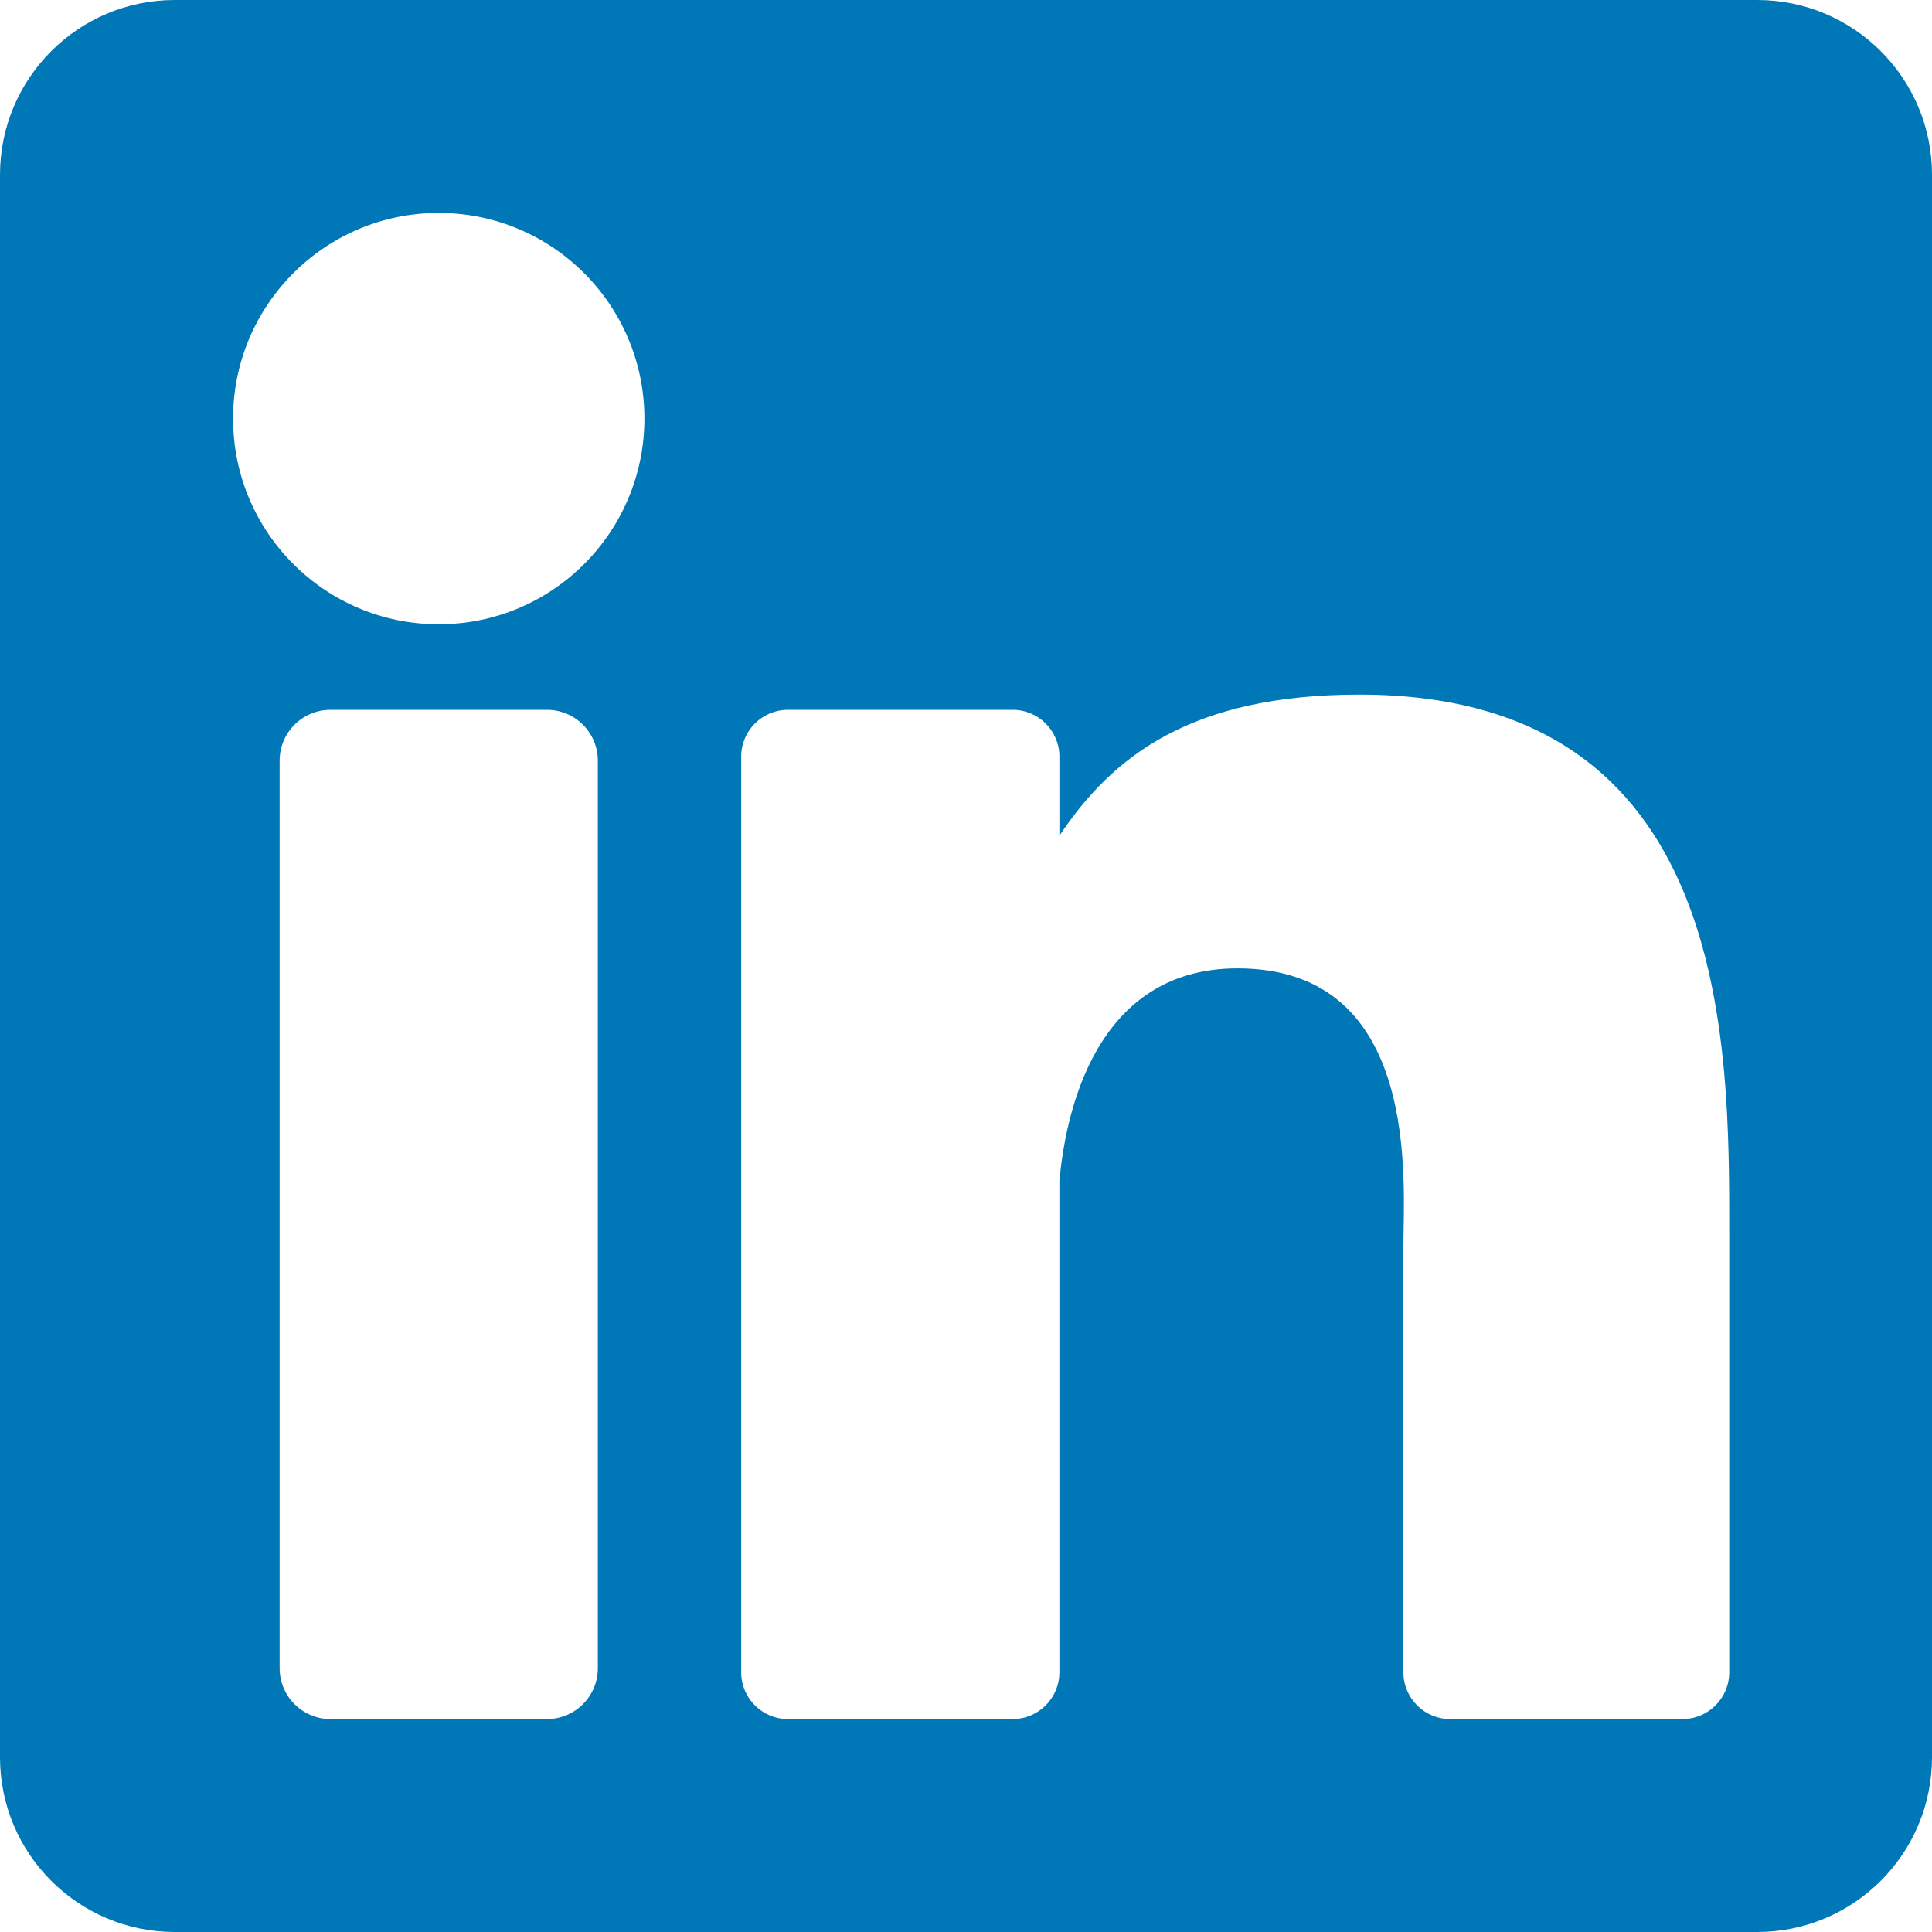
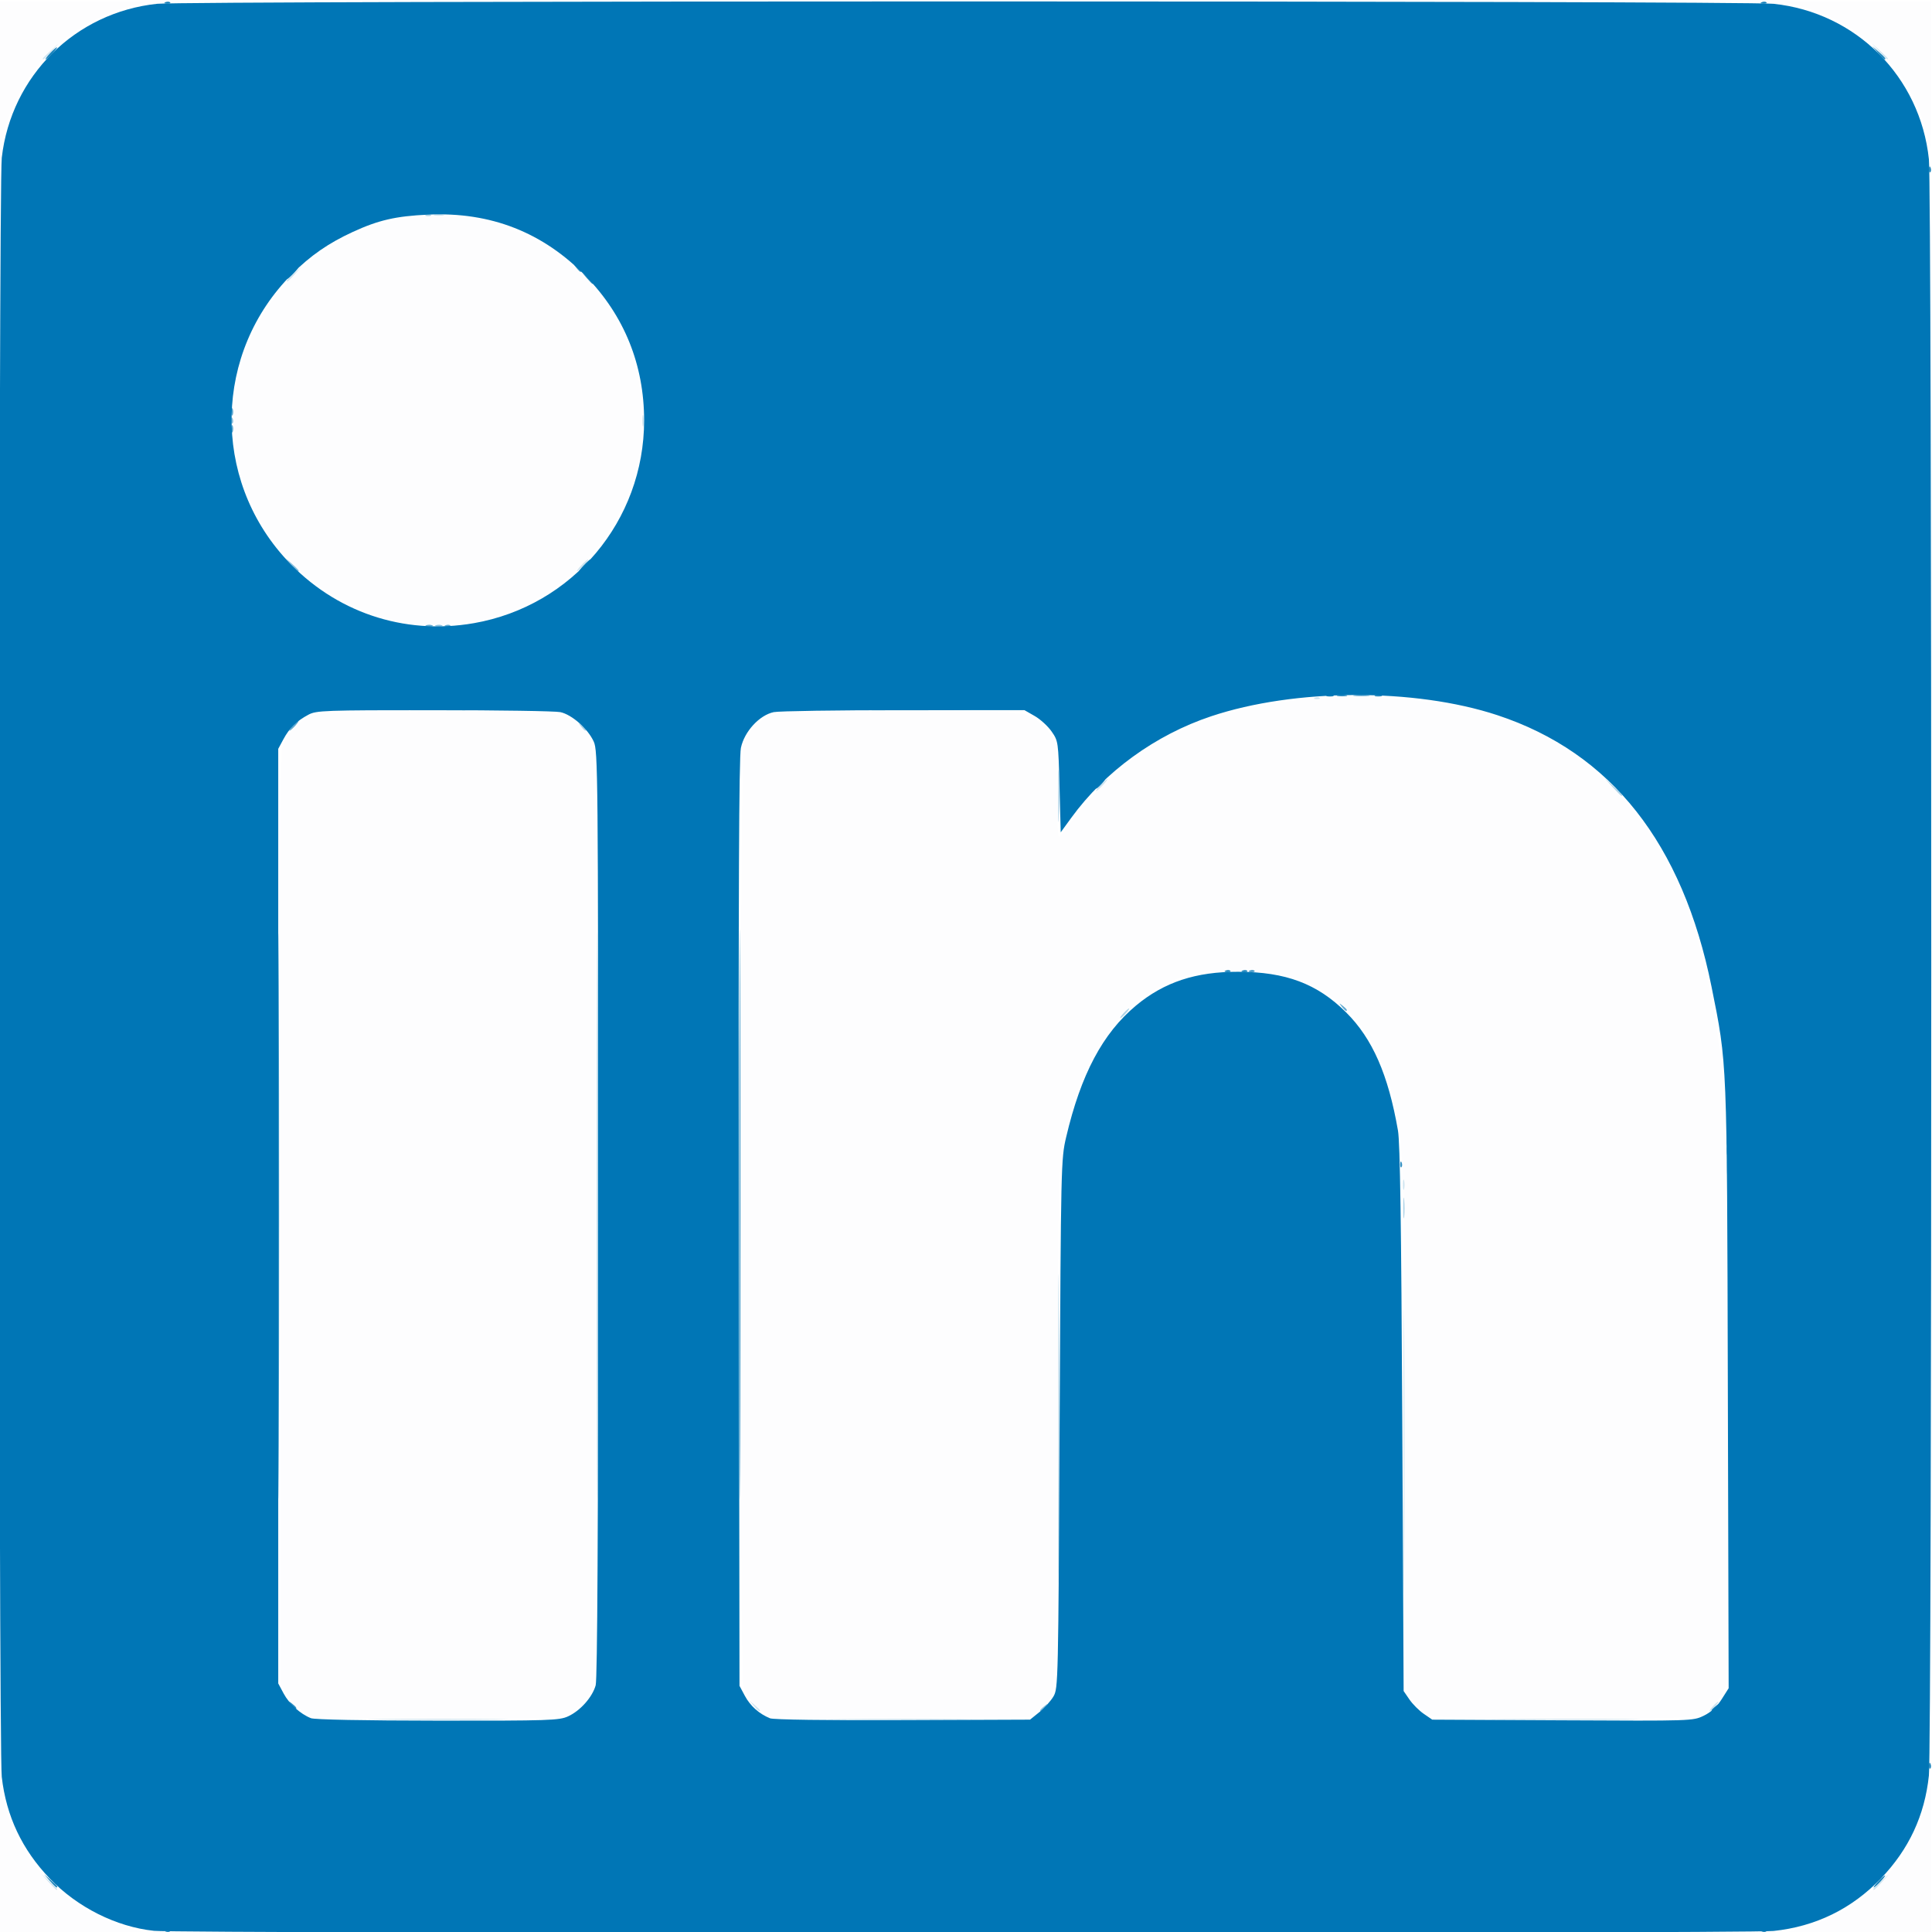
- <svg xmlns="http://www.w3.org/2000/svg" height="800px" width="800px" version="1.1" id="Layer_1" viewBox="0 0 382 382" xml:space="preserve">
-   <path style="fill:#0077B7;" d="M347.445,0H34.555C15.471,0,0,15.471,0,34.555v312.889C0,366.529,15.471,382,34.555,382h312.889  C366.529,382,382,366.529,382,347.444V34.555C382,15.471,366.529,0,347.445,0z M118.207,329.844c0,5.554-4.502,10.056-10.056,10.056  H65.345c-5.554,0-10.056-4.502-10.056-10.056V150.403c0-5.554,4.502-10.056,10.056-10.056h42.806  c5.554,0,10.056,4.502,10.056,10.056V329.844z M86.748,123.432c-22.459,0-40.666-18.207-40.666-40.666S64.289,42.1,86.748,42.1  s40.666,18.207,40.666,40.666S109.208,123.432,86.748,123.432z M341.91,330.654c0,5.106-4.14,9.246-9.246,9.246H286.73  c-5.106,0-9.246-4.14-9.246-9.246v-84.168c0-12.556,3.683-55.021-32.813-55.021c-28.309,0-34.051,29.066-35.204,42.11v97.079  c0,5.106-4.139,9.246-9.246,9.246h-44.426c-5.106,0-9.246-4.14-9.246-9.246V149.593c0-5.106,4.14-9.246,9.246-9.246h44.426  c5.106,0,9.246,4.14,9.246,9.246v15.655c10.497-15.753,26.097-27.912,59.312-27.912c73.552,0,73.131,68.716,73.131,106.472  L341.91,330.654L341.91,330.654z" />
+ <svg xmlns="http://www.w3.org/2000/svg" width="211.667mm" height="211.667mm" viewBox="0 0 211.667 211.667" version="1.1" id="svg239" xml:space="preserve">
+   <defs id="defs236" />
+   <g id="layer1" transform="translate(0.726193,-42.66666)">
+     <g id="g369" transform="translate(-0.07533534,0.1506691)">
+       <path style="fill:#fdfdfe;stroke-width:0.265" d="m -0.712,246.197 0.015,-8.136 0.504,1.925 c 1.769,6.752 7.077,12.046 13.86,13.825 l 1.879,0.493 -8.136,0.015 -8.136,0.015 z M 196.606,253.797 c 6.711,-1.758 12.039,-7.086 13.798,-13.798 l 0.508,-1.938 0.015,8.136 0.015,8.136 -8.136,-0.015 -8.136,-0.015 1.938,-0.508 z M 32.851,230.17 c -0.766,-0.404 -1.439,-1.056 -1.96,-1.897 l -0.794,-1.282 -0.078,-50.688 c -0.058,-37.426 0.001,-50.965 0.224,-51.747 0.415,-1.453 1.394,-2.67 2.713,-3.376 1.097,-0.586 1.25,-0.594 13.545,-0.677 13.85,-0.094 14.514,-0.036 16.217,1.422 2.089,1.788 1.928,-2.927 1.847,54.269 l -0.072,51.108 -0.805,1.145 c -0.443,0.63 -1.276,1.412 -1.852,1.738 -1.047,0.593 -1.057,0.593 -14.433,0.598 l -13.386,0.004 z m 50.416,0.127 c -1.14,-0.701 -2.171,-2.008 -2.491,-3.157 -0.409,-1.474 -0.38,-101.276 0.03,-102.906 0.408,-1.62 1.853,-3.065 3.473,-3.473 1.605,-0.404 25.805,-0.427 27.25,-0.026 1.244,0.345 2.801,1.685 3.273,2.816 0.257,0.614 0.357,2.239 0.357,5.759 0,2.697 0.089,4.898 0.198,4.892 0.109,-0.006 0.785,-0.843 1.503,-1.86 1.55,-2.197 5.21,-5.794 7.427,-7.299 6.499,-4.411 15.33,-6.485 25.929,-6.088 11.765,0.44 20.053,3.738 26.429,10.516 6.607,7.024 10.067,16.596 11.565,31.995 0.429,4.41 0.659,64.056 0.253,65.564 -0.337,1.252 -1.565,2.794 -2.686,3.374 -0.62,0.321 -3.036,0.383 -14.76,0.383 -9.262,0 -14.272,-0.096 -14.764,-0.281 -0.912,-0.345 -2.119,-1.458 -2.621,-2.417 -0.314,-0.601 -0.374,-5.038 -0.376,-28.046 -0.003,-27.263 -0.117,-31.556 -0.95,-35.744 -1.335,-6.713 -4.385,-11.42 -8.845,-13.652 -3.029,-1.516 -5.371,-1.967 -9.469,-1.824 -2.759,0.096 -3.706,0.242 -5.333,0.819 -6.399,2.27 -10.578,8.029 -12.752,17.57 -0.586,2.57 -0.591,2.81 -0.735,31.43 -0.162,32.229 0.002,29.714 -2.042,31.273 l -0.972,0.741 -14.044,0.069 c -13.322,0.065 -14.085,0.044 -14.849,-0.426 z M 44.121,110.74 c -5.657,-0.782 -11.526,-4.322 -14.824,-8.939 -2.662,-3.728 -4.023,-7.563 -4.275,-12.05 -0.516,-9.163 4.467,-17.502 12.863,-21.526 3.187,-1.528 6.256,-2.103 10.41,-1.953 3.031,0.11 3.835,0.239 6.012,0.971 3.46,1.163 6.267,2.901 8.841,5.476 2.574,2.574 4.313,5.381 5.476,8.841 0.732,2.178 0.862,2.981 0.971,6.012 0.107,2.956 0.038,3.884 -0.447,5.983 -2.026,8.767 -9.178,15.511 -18.13,17.096 -1.513,0.268 -5.254,0.316 -6.897,0.089 z m -44.832,-59.938 -0.015,-8.136 8.136,0.015 8.136,0.015 -1.862,0.488 C 6.867,44.972 1.582,50.238 -0.193,57.013 l -0.504,1.925 z M 210.362,56.953 c -1.58,-6.551 -7.02,-11.985 -13.768,-13.753 l -1.925,-0.504 8.136,-0.015 8.136,-0.015 v 8.07 c 0,4.438 -0.03,8.069 -0.066,8.068 -0.036,-10e-4 -0.267,-0.834 -0.512,-1.851 z" id="path385" />
+       <path style="fill:#cee4f0;stroke-width:0.265" d="m 4.681,248.711 -0.777,-0.86 0.86,0.777 c 0.802,0.724 0.982,0.943 0.777,0.943 -0.046,0 -0.432,-0.387 -0.86,-0.86 z m 199.909,0.777 c 0,-0.045 0.387,-0.432 0.86,-0.86 l 0.86,-0.777 -0.777,0.86 c -0.724,0.802 -0.943,0.982 -0.943,0.777 z M 41.162,230.852 c 3.466,-0.042 9.062,-0.042 12.435,1e-4 3.373,0.042 0.537,0.076 -6.302,0.076 -6.839,-5e-5 -9.599,-0.034 -6.133,-0.076 z m 50.385,4e-5 c 3.529,-0.042 9.303,-0.042 12.832,0 3.529,0.042 0.642,0.076 -6.416,0.076 -7.058,0 -9.945,-0.034 -6.416,-0.076 z m 72.779,-6e-5 c 3.685,-0.042 9.638,-0.042 13.229,9e-5 3.591,0.042 0.577,0.075 -6.699,0.075 -7.276,-5e-5 -10.215,-0.034 -6.53,-0.076 z m -82.395,-1.455 -0.504,-0.595 0.595,0.504 c 0.327,0.277 0.595,0.545 0.595,0.595 0,0.212 -0.213,0.055 -0.687,-0.504 z m 105.065,0.066 c 0.263,-0.291 0.538,-0.529 0.611,-0.529 0.073,0 -0.083,0.238 -0.347,0.529 -0.263,0.291 -0.538,0.529 -0.611,0.529 -0.073,0 0.083,-0.238 0.347,-0.529 z m -33.872,-27.914 c -2e-5,-13.824 0.032,-19.519 0.071,-12.654 0.039,6.865 0.039,18.176 2e-5,25.135 -0.039,6.96 -0.071,1.343 -0.071,-12.482 z m -0.066,-29.236 c 0,-0.509 0.054,-0.718 0.121,-0.463 0.067,0.255 0.067,0.671 0,0.926 -0.067,0.255 -0.121,0.046 -0.121,-0.463 z m 35.468,-1.984 c 0.002,-0.728 0.053,-0.994 0.114,-0.592 0.061,0.402 0.059,0.997 -0.004,1.323 -0.063,0.325 -0.113,-0.004 -0.111,-0.731 z m -68.603,-41.804 c 0.342,-0.364 0.681,-0.661 0.754,-0.661 0.073,0 -0.147,0.298 -0.489,0.661 -0.342,0.364 -0.681,0.661 -0.754,0.661 -0.073,0 0.147,-0.298 0.489,-0.661 z m 23.498,-9.573 c 0.191,-0.076 0.419,-0.067 0.507,0.021 0.088,0.088 -0.068,0.15 -0.347,0.139 -0.308,-0.013 -0.371,-0.075 -0.16,-0.16 z M 63.038,104.447 c 0.342,-0.364 0.681,-0.661 0.754,-0.661 0.073,0 -0.147,0.298 -0.489,0.661 -0.342,0.364 -0.681,0.661 -0.754,0.661 -0.073,0 0.147,-0.298 0.489,-0.661 z m 6.681,-15.875 c 0.003,-0.582 0.057,-0.789 0.12,-0.46 0.063,0.329 0.061,0.805 -0.005,1.058 -0.066,0.253 -0.118,-0.016 -0.115,-0.598 z M 30.759,73.276 c 0,-0.046 0.387,-0.432 0.86,-0.86 l 0.86,-0.777 -0.777,0.86 c -0.724,0.802 -0.943,0.982 -0.943,0.777 z m 16.206,-7.243 c 0.255,-0.067 0.671,-0.067 0.926,0 0.255,0.067 0.046,0.121 -0.463,0.121 -0.509,0 -0.718,-0.054 -0.463,-0.121 z M 4.036,48.934 c 0,-0.046 0.387,-0.432 0.86,-0.86 L 5.756,47.297 4.979,48.157 C 4.255,48.958 4.036,49.138 4.036,48.934 Z m 201.199,-0.777 -0.777,-0.86 0.86,0.777 c 0.473,0.427 0.86,0.814 0.86,0.86 0,0.204 -0.218,0.024 -0.943,-0.777 z" id="path383" />
+       <path style="fill:#aed3e7;stroke-width:0.265" d="m 115.289,199.035 c 0,-15.061 0.032,-21.223 0.071,-13.692 0.039,7.531 0.039,19.854 0,27.384 -0.039,7.531 -0.071,1.369 -0.071,-13.692 z m 37.795,-24.209 c 0.001,-1.019 0.049,-1.403 0.106,-0.854 0.057,0.549 0.056,1.382 -0.002,1.852 -0.058,0.47 -0.105,0.021 -0.104,-0.998 z m 35.409,-6.218 c 0,-0.364 0.06,-0.513 0.133,-0.331 0.073,0.182 0.073,0.48 0,0.661 -0.073,0.182 -0.133,0.033 -0.133,-0.331 z m -66.055,-15.081 c 0.263,-0.291 0.538,-0.529 0.611,-0.529 0.073,0 -0.083,0.238 -0.347,0.529 -0.263,0.291 -0.538,0.529 -0.611,0.529 -0.073,0 0.083,-0.238 0.347,-0.529 z m -7.167,-23.812 c 0,-2.547 0.04,-3.588 0.088,-2.315 0.049,1.273 0.049,3.357 0,4.63 -0.049,1.273 -0.088,0.232 -0.088,-2.315 z m 60.731,-0.992 -0.912,-0.992 0.992,0.912 c 0.924,0.849 1.114,1.073 0.912,1.073 -0.044,0 -0.491,-0.446 -0.992,-0.992 z M 63.005,122.108 c -0.329,-0.42 -0.32,-0.429 0.1,-0.1 0.255,0.2 0.463,0.408 0.463,0.463 0,0.218 -0.217,0.078 -0.563,-0.363 z M 46.055,66.034 c 0.191,-0.076 0.419,-0.067 0.507,0.021 0.088,0.088 -0.068,0.15 -0.347,0.139 -0.308,-0.013 -0.371,-0.075 -0.16,-0.16 z" id="path381" />
+       <path style="fill:#8dc1de;stroke-width:0.265" d="m 113.309,229.892 c 0,-0.055 0.208,-0.263 0.463,-0.463 0.42,-0.329 0.429,-0.32 0.1,0.1 -0.346,0.441 -0.563,0.581 -0.563,0.363 z M 64.755,175.62 c 2e-6,-27.649 0.031,-38.921 0.069,-25.048 0.038,13.872 0.038,36.494 -6e-6,50.271 -0.038,13.777 -0.069,2.426 -0.069,-25.223 z M 188.493,167.55 c 0,-0.364 0.06,-0.513 0.133,-0.331 0.073,0.182 0.073,0.48 0,0.661 -0.073,0.182 -0.133,0.033 -0.133,-0.331 z M 47.097,111.019 c 0.182,-0.073 0.48,-0.073 0.661,0 0.182,0.073 0.033,0.133 -0.331,0.133 -0.364,0 -0.513,-0.06 -0.331,-0.133 z m -15.829,-6.638 -0.641,-0.728 0.728,0.641 c 0.68,0.6 0.849,0.814 0.641,0.814 -0.047,0 -0.375,-0.327 -0.728,-0.728 z m -6.574,-15.831 c 0.013,-0.308 0.075,-0.371 0.16,-0.16 0.076,0.191 0.067,0.419 -0.021,0.507 -0.088,0.088 -0.15,-0.068 -0.139,-0.347 z" id="path379" />
+       <path style="fill:#60a9d1;stroke-width:0.265" d="m 188.493,166.492 c 0,-0.364 0.06,-0.513 0.133,-0.331 0.073,0.182 0.073,0.48 0,0.661 -0.073,0.182 -0.133,0.033 -0.133,-0.331 z m -42.144,-13.692 c -0.329,-0.42 -0.32,-0.429 0.1,-0.1 0.441,0.346 0.581,0.563 0.363,0.563 -0.055,0 -0.263,-0.208 -0.463,-0.463 z M 31.421,122.042 c 0.263,-0.291 0.538,-0.529 0.611,-0.529 0.073,0 -0.083,0.238 -0.347,0.529 -0.263,0.291 -0.538,0.529 -0.611,0.529 -0.073,0 0.083,-0.238 0.347,-0.529 z m 116.351,-3.365 c 0.4,-0.061 1.055,-0.061 1.455,0 0.4,0.061 0.073,0.11 -0.728,0.11 -0.8,0 -1.128,-0.05 -0.728,-0.11 z M 46.039,111.019 c 0.182,-0.073 0.48,-0.073 0.661,0 0.182,0.073 0.033,0.133 -0.331,0.133 -0.364,0 -0.513,-0.06 -0.331,-0.133 z m 2.133,-0.005 c 0.191,-0.076 0.419,-0.067 0.507,0.021 0.088,0.088 -0.068,0.15 -0.347,0.139 -0.308,-0.013 -0.371,-0.075 -0.16,-0.16 z M 24.716,89.498 c 0,-0.364 0.06,-0.513 0.133,-0.331 0.073,0.182 0.073,0.48 0,0.661 -0.073,0.182 -0.133,0.033 -0.133,-0.331 z m 0,-1.852 c 0,-0.364 0.06,-0.513 0.133,-0.331 0.073,0.182 0.073,0.48 0,0.661 -0.073,0.182 -0.133,0.033 -0.133,-0.331 z" id="path377" />
+       <path style="fill:#3391c4;stroke-width:0.265" d="m 31.255,229.264 c -0.329,-0.42 -0.32,-0.429 0.1,-0.1 0.441,0.346 0.581,0.563 0.363,0.563 -0.055,0 -0.263,-0.208 -0.463,-0.463 z m -1.424,-53.512 c 0,-27.576 0.031,-38.857 0.069,-25.069 0.038,13.788 0.038,36.35 0,50.139 -0.038,13.788 -0.069,2.507 -0.069,-25.069 z m 122.923,-5.711 c 0.013,-0.308 0.075,-0.371 0.16,-0.16 0.076,0.191 0.067,0.419 -0.021,0.507 -0.088,0.088 -0.15,-0.068 -0.139,-0.347 z m 35.74,-4.608 c 0,-0.364 0.06,-0.513 0.133,-0.331 0.073,0.182 0.073,0.48 0,0.661 -0.073,0.182 -0.133,0.033 -0.133,-0.331 z m -52.214,-16.585 c 0.191,-0.076 0.419,-0.067 0.507,0.021 0.088,0.088 -0.068,0.15 -0.347,0.139 -0.308,-0.013 -0.371,-0.075 -0.16,-0.16 z m 9.641,-30.164 c 0.255,-0.067 0.671,-0.067 0.926,0 0.255,0.067 0.046,0.121 -0.463,0.121 -0.509,0 -0.718,-0.054 -0.463,-0.121 z m 4.101,0.007 c 0.182,-0.073 0.48,-0.073 0.661,0 0.182,0.073 0.033,0.133 -0.331,0.133 -0.364,0 -0.513,-0.06 -0.331,-0.133 z m -86.345,-45.664 -0.504,-0.595 0.595,0.504 c 0.559,0.474 0.716,0.687 0.504,0.687 -0.05,0 -0.318,-0.268 -0.595,-0.595 z m -1.199,-1.191 c -0.329,-0.42 -0.32,-0.429 0.1,-0.1 0.441,0.346 0.581,0.563 0.363,0.563 -0.055,0 -0.263,-0.208 -0.463,-0.463 z" id="path375" />
+       <path style="fill:#1782bb;stroke-width:0.265" d="m 17.48,254.153 c 0.191,-0.076 0.419,-0.067 0.507,0.021 0.088,0.088 -0.068,0.15 -0.347,0.139 -0.308,-0.013 -0.371,-0.075 -0.16,-0.16 z m 174.89,0 c 0.191,-0.076 0.419,-0.067 0.507,0.021 0.088,0.088 -0.068,0.15 -0.347,0.139 -0.308,-0.013 -0.371,-0.075 -0.16,-0.16 z m -187.56,-5.574 -0.641,-0.728 0.728,0.641 c 0.4,0.353 0.728,0.68 0.728,0.728 0,0.208 -0.214,0.039 -0.814,-0.641 z m 200.31,0.066 c 0.342,-0.364 0.681,-0.661 0.754,-0.661 0.073,0 -0.147,0.298 -0.489,0.661 -0.342,0.364 -0.681,0.661 -0.754,0.661 -0.073,0 0.147,-0.298 0.489,-0.661 z m 5.577,-12.722 c 0.013,-0.308 0.075,-0.371 0.16,-0.16 0.076,0.191 0.067,0.419 -0.021,0.507 -0.088,0.088 -0.15,-0.068 -0.139,-0.347 z m -23.833,-6.031 c 0,-0.055 0.208,-0.263 0.463,-0.463 0.42,-0.329 0.429,-0.32 0.1,0.1 -0.346,0.441 -0.563,0.581 -0.563,0.363 z M 80.366,175.62 c -5e-6,-27.794 0.031,-39.204 0.069,-25.355 0.038,13.849 0.038,36.59 6e-6,50.535 -0.038,13.945 -0.069,2.614 -0.069,-25.181 z m 53.267,-26.771 c 0.191,-0.076 0.419,-0.067 0.507,0.021 0.088,0.088 -0.068,0.15 -0.347,0.139 -0.308,-0.013 -0.371,-0.075 -0.16,-0.16 z m 1.852,0 c 0.191,-0.076 0.419,-0.067 0.507,0.021 0.088,0.088 -0.068,0.15 -0.347,0.139 -0.308,-0.013 -0.371,-0.075 -0.16,-0.16 z m -15.693,-20.457 c 0.263,-0.291 0.538,-0.529 0.611,-0.529 0.073,0 -0.083,0.238 -0.347,0.529 -0.263,0.291 -0.538,0.529 -0.611,0.529 -0.073,0 0.083,-0.238 0.347,-0.529 z m -78.497,-8.136 c 3.393,-0.042 8.87,-0.042 12.171,10e-5 3.301,0.042 0.524,0.076 -6.17,0.076 -6.694,-5e-5 -9.394,-0.034 -6.001,-0.076 z m 50.385,3e-5 c 3.456,-0.042 9.112,-0.042 12.568,0 3.456,0.042 0.628,0.076 -6.284,0.076 -6.912,0 -9.74,-0.034 -6.284,-0.076 z m 53.049,-1.565 c 0.182,-0.073 0.48,-0.073 0.661,0 0.182,0.073 0.033,0.133 -0.331,0.133 -0.364,0 -0.513,-0.06 -0.331,-0.133 z M 63.303,104.447 c 0.342,-0.364 0.681,-0.661 0.754,-0.661 0.073,0 -0.147,0.298 -0.489,0.661 -0.342,0.364 -0.681,0.661 -0.754,0.661 -0.073,0 0.147,-0.298 0.489,-0.661 z M 31.288,72.432 c 0.342,-0.364 0.681,-0.661 0.754,-0.661 0.073,0 -0.147,0.298 -0.489,0.661 -0.342,0.364 -0.681,0.661 -0.754,0.661 -0.073,0 0.147,-0.298 0.489,-0.661 z M 210.697,61.033 c 0.013,-0.308 0.075,-0.371 0.16,-0.16 0.076,0.191 0.067,0.419 -0.021,0.507 -0.088,0.088 -0.15,-0.068 -0.139,-0.347 z M 4.83,48.355 c 0.342,-0.364 0.681,-0.661 0.754,-0.661 0.073,0 -0.147,0.298 -0.489,0.661 -0.342,0.364 -0.681,0.661 -0.754,0.661 -0.073,0 0.147,-0.298 0.489,-0.661 z m 200.27,-0.066 -0.641,-0.728 0.728,0.641 c 0.68,0.6 0.849,0.814 0.641,0.814 -0.047,0 -0.375,-0.327 -0.728,-0.728 z M 17.48,42.751 c 0.191,-0.076 0.419,-0.067 0.507,0.021 0.088,0.088 -0.068,0.15 -0.347,0.139 -0.308,-0.013 -0.371,-0.075 -0.16,-0.16 z m 174.89,0 c 0.191,-0.076 0.419,-0.067 0.507,0.021 0.088,0.088 -0.068,0.15 -0.347,0.139 -0.308,-0.013 -0.371,-0.075 -0.16,-0.16 z" id="path373" />
+       <path style="fill:#0076b6;stroke-width:0.265" d="M 16.207,254.052 C 12.079,253.613 7.827,251.48 4.812,248.335 1.766,245.158 0.036,241.499 -0.458,237.19 -0.821,234.018 -0.82,62.971 -0.457,59.798 0.57,50.834 7.593,43.876 16.568,42.931 c 3.285,-0.346 173.803,-0.345 177.089,0.001 9.038,0.952 16.066,7.984 17.019,17.03 0.345,3.275 0.345,173.803 0,177.078 -0.461,4.371 -2.185,8.074 -5.247,11.268 -3.199,3.337 -7.161,5.276 -11.772,5.762 -2.957,0.312 -174.516,0.296 -177.45,-0.016 z m 45.378,-23.495 c 1.334,-0.606 2.663,-2.101 3.025,-3.402 0.189,-0.682 0.276,-17.11 0.273,-51.667 -0.004,-48.446 -0.025,-50.714 -0.486,-51.726 -0.641,-1.408 -2.401,-2.96 -3.658,-3.226 -0.554,-0.117 -6.783,-0.213 -13.84,-0.213 -12.02,0 -12.891,0.031 -13.758,0.494 -1.301,0.694 -2.078,1.455 -2.738,2.681 l -0.57,1.058 v 51.197 51.197 l 0.593,1.109 c 0.607,1.135 1.822,2.233 2.987,2.698 0.398,0.159 5.836,0.265 13.883,0.272 12.245,0.01 13.308,-0.025 14.29,-0.471 z m 51.633,-0.461 c 0.559,-0.452 1.255,-1.226 1.546,-1.72 0.518,-0.879 0.532,-1.51 0.675,-29.87 0.143,-28.473 0.156,-29.014 0.716,-31.405 1.61,-6.868 4.006,-11.384 7.654,-14.419 3.084,-2.567 6.551,-3.712 11.2,-3.7 5.215,0.013 8.651,1.306 11.811,4.443 2.892,2.871 4.623,6.815 5.69,12.961 0.227,1.307 0.36,10.288 0.468,31.611 l 0.151,29.785 0.638,0.93 c 0.351,0.512 1.056,1.217 1.568,1.568 l 0.93,0.638 14.276,0.073 c 14.18,0.072 14.284,0.069 15.462,-0.501 0.797,-0.386 1.44,-0.974 1.96,-1.793 l 0.774,-1.219 -0.088,-32.941 c -0.097,-36.215 -0.062,-35.347 -1.788,-43.921 -3.158,-15.688 -11.012,-25.643 -23.47,-29.748 -9.059,-2.985 -22.191,-2.934 -31.349,0.122 -6.098,2.035 -11.636,6.052 -15.315,11.109 l -1.167,1.604 -0.132,-4.995 c -0.13,-4.926 -0.142,-5.009 -0.864,-6.049 -0.402,-0.58 -1.236,-1.343 -1.852,-1.696 l -1.121,-0.642 H 98.36 c -7.276,0 -13.686,0.097 -14.245,0.215 -1.573,0.333 -3.223,2.133 -3.594,3.92 -0.212,1.022 -0.275,15.647 -0.224,52.089 l 0.071,50.668 0.589,1.102 c 0.587,1.097 1.57,1.973 2.756,2.455 0.375,0.152 6.167,0.232 14.555,0.2 l 13.932,-0.053 z M 51.252,110.792 c 10.825,-1.888 18.666,-11.221 18.666,-22.22 0,-6.07 -2.17,-11.455 -6.35,-15.755 -4.714,-4.85 -10.463,-7.104 -17.313,-6.787 -3.546,0.164 -5.445,0.601 -8.27,1.904 -2.661,1.227 -4.625,2.589 -6.639,4.603 -8.587,8.587 -8.858,22.36 -0.615,31.293 5.295,5.739 12.844,8.3 20.522,6.961 z" id="path371" />
+     </g>
+   </g>
</svg>
